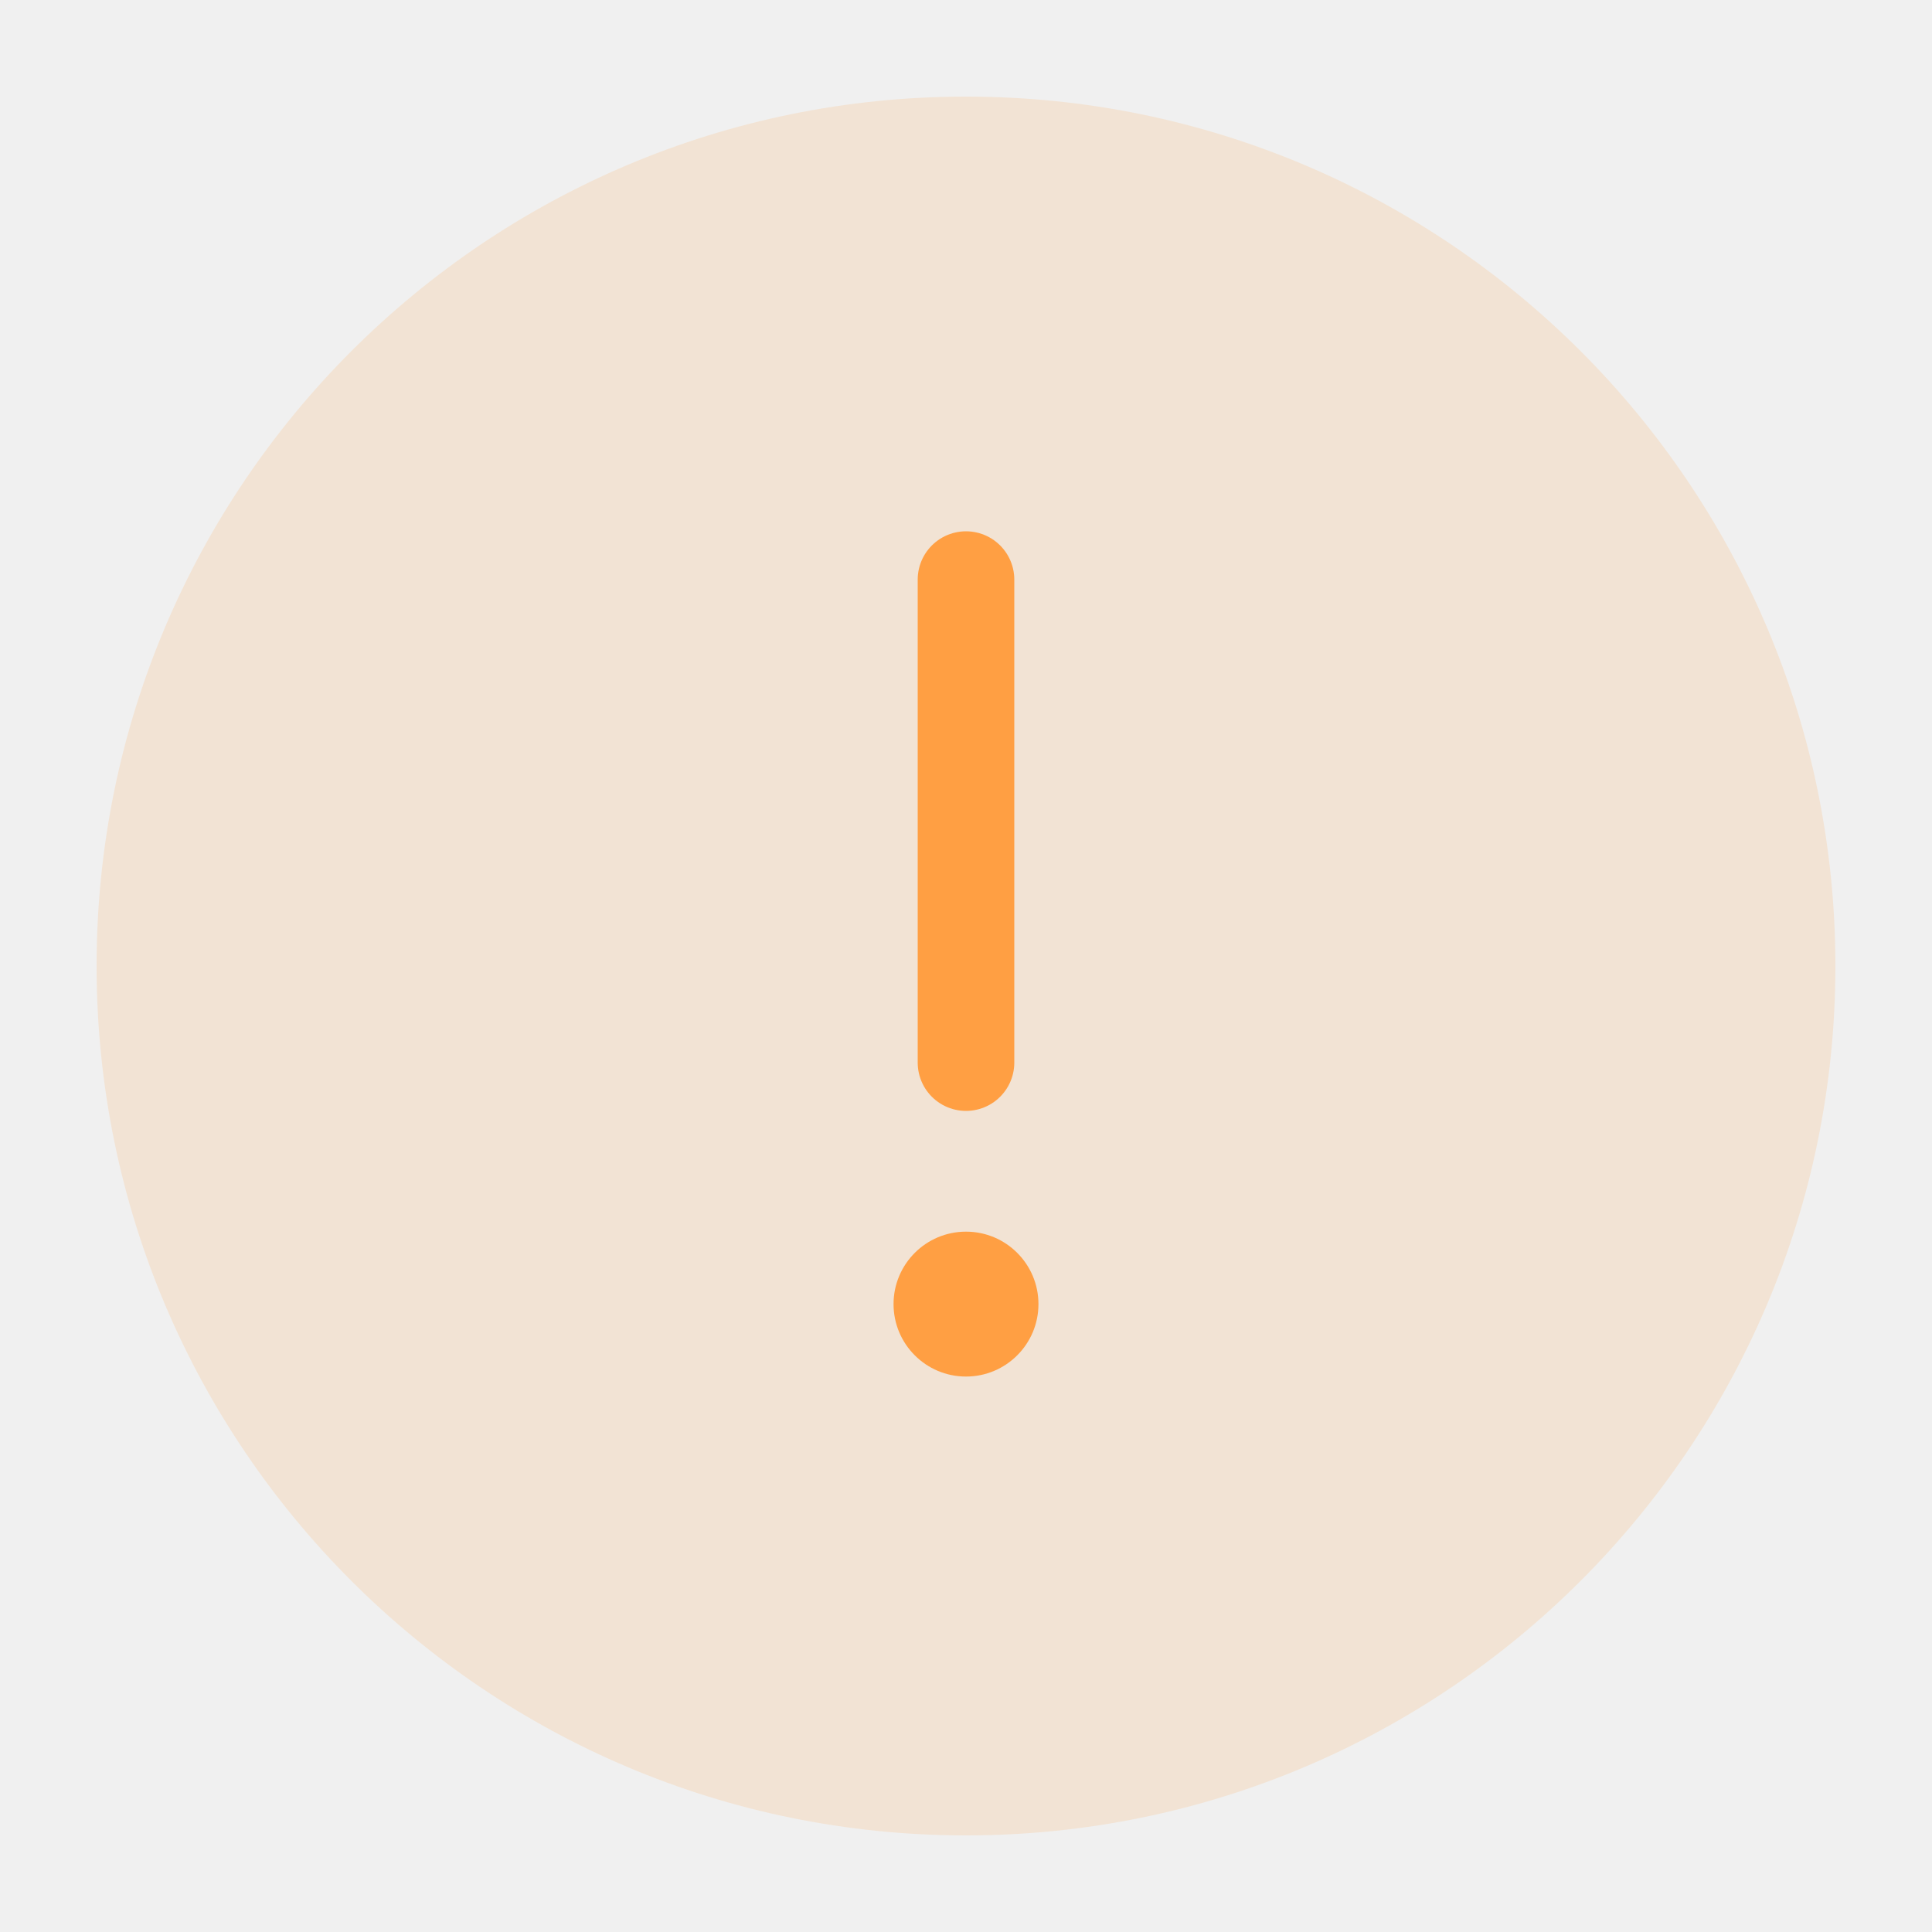
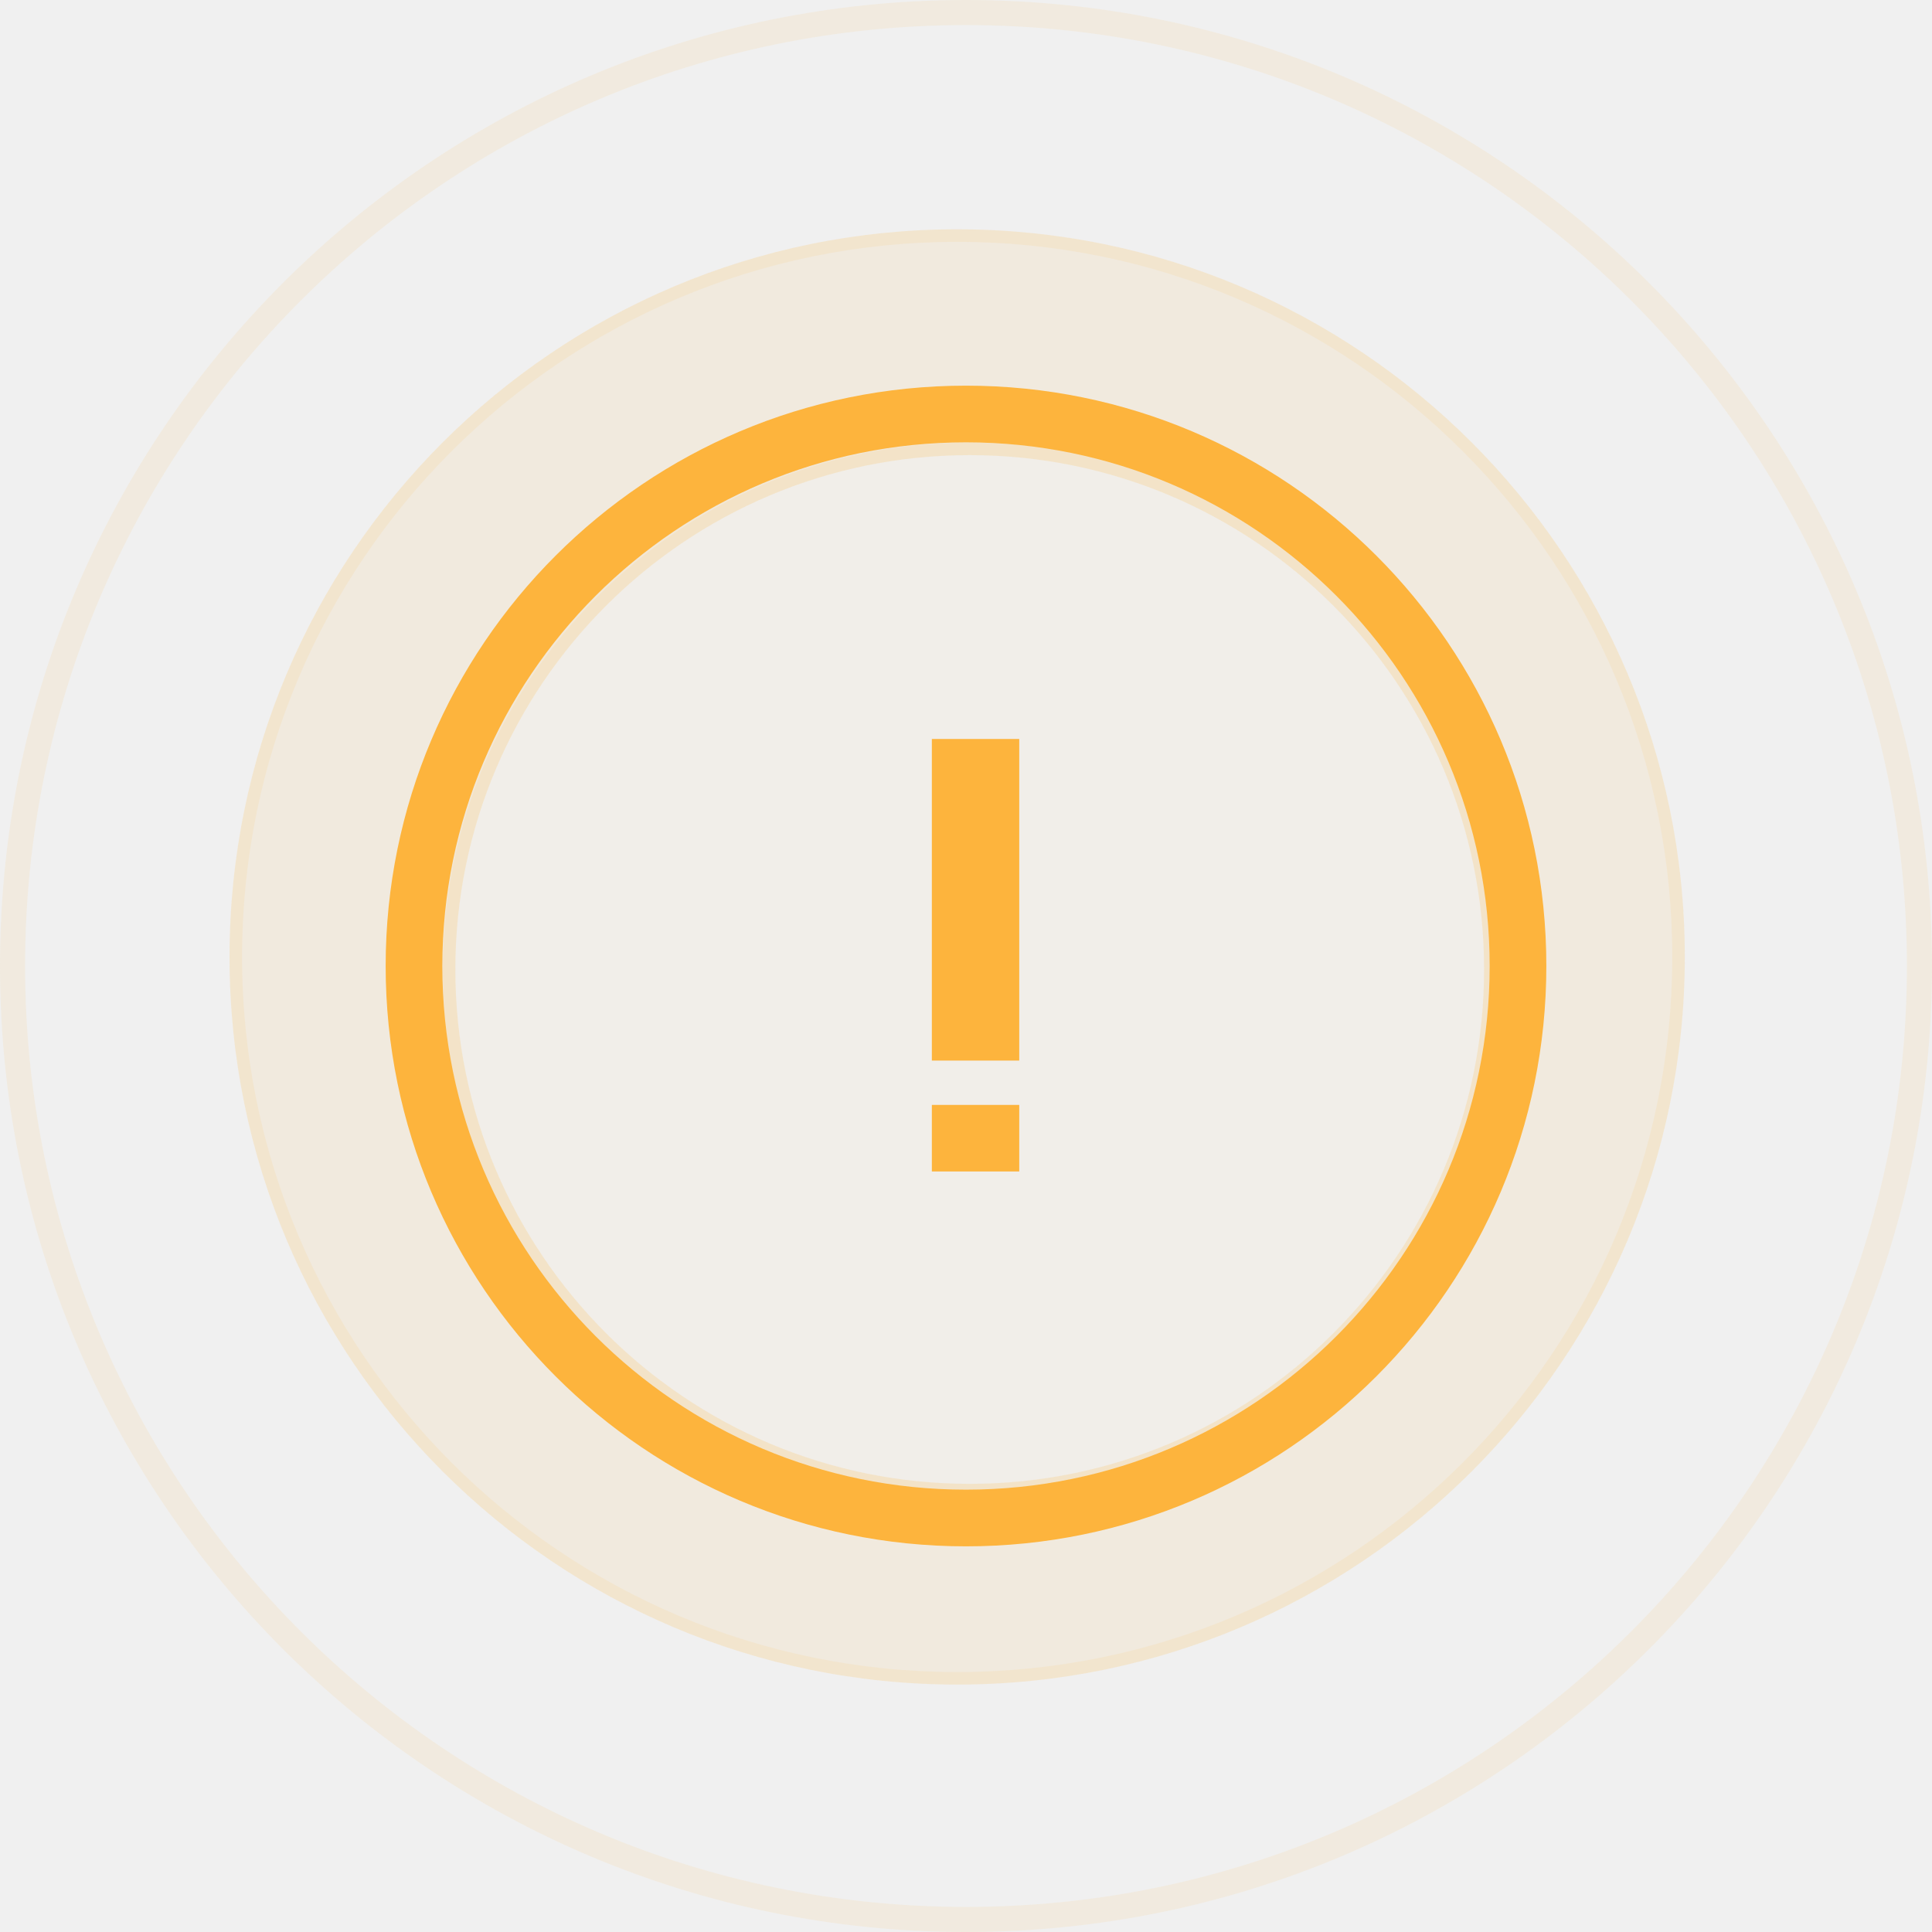
- <svg xmlns="http://www.w3.org/2000/svg" width="80" height="80" viewBox="0 0 80 80" fill="none">
-   <circle cx="40" cy="40" r="36" fill="rgba(255, 159, 67, 0.16)" />
-   <path d="M40 24V44" stroke="#FF9F43" stroke-width="4" stroke-linecap="round" />
-   <circle cx="40" cy="54" r="3" fill="#FF9F43" />
+ <svg xmlns="http://www.w3.org/2000/svg" preserveAspectRatio="none" overflow="visible" style="display: block;" width="77" height="77" viewBox="0 0 77 77" fill="none">
+   <g id="æç¤º2çº§å¤§">
+     <circle id="æ¤­åå½¢å¤ä»½ 4" opacity="0.097" cx="38.5" cy="38.5" r="38" stroke="#FDB43D" />
+     <g id="å½¢ç¶ç»å">
+       <mask id="path-2-inside-1_0_17" fill="white">
+         <path d="M38.148 9.139C54.165 9.139 67.148 22.122 67.148 38.139C67.148 54.155 54.165 67.139 38.148 67.139C22.132 67.138 9.149 54.155 9.148 38.139C9.148 22.123 22.132 9.139 38.148 9.139ZM38.648 18.139C27.327 18.139 18.148 27.317 18.148 38.639C18.148 49.96 27.327 59.138 38.648 59.139C49.97 59.139 59.148 49.96 59.148 38.639C59.148 27.317 49.97 18.139 38.648 18.139Z" />
+       </mask>
+       <path d="M38.148 9.139C54.165 9.139 67.148 22.122 67.148 38.139C67.148 54.155 54.165 67.139 38.148 67.139C22.132 67.138 9.149 54.155 9.148 38.139C9.148 22.123 22.132 9.139 38.148 9.139ZM38.648 18.139C27.327 18.139 18.148 27.317 18.148 38.639C18.148 49.96 27.327 59.138 38.648 59.139C49.97 59.139 59.148 49.96 59.148 38.639C59.148 27.317 49.97 18.139 38.648 18.139Z" fill="#FDB43D" fill-opacity="0.1" />
+       <path d="M38.148 9.139V8.639H38.148L38.148 9.139ZM67.148 38.139L67.648 38.139V38.139H67.148ZM38.148 67.139L38.148 67.639H38.148V67.139ZM9.148 38.139H8.648V38.139L9.148 38.139ZM38.648 18.139V17.639H38.648L38.648 18.139ZM18.148 38.639H17.648V38.639L18.148 38.639ZM38.648 59.139L38.648 59.639H38.648V59.139ZM59.148 38.639L59.648 38.639V38.639H59.148ZM38.148 9.139V9.639C53.889 9.639 66.648 22.399 66.648 38.139H67.148H67.648C67.648 21.846 54.441 8.639 38.148 8.639V9.139ZM67.148 38.139L66.648 38.139C66.648 53.879 53.889 66.639 38.148 66.639V67.139V67.639C54.441 67.639 67.648 54.431 67.648 38.139L67.148 38.139ZM38.148 67.139L38.148 66.639C22.409 66.638 9.649 53.879 9.648 38.139L9.148 38.139L8.648 38.139C8.649 54.431 21.856 67.638 38.148 67.639L38.148 67.139ZM9.148 38.139H9.648C9.648 22.399 22.409 9.639 38.148 9.639L38.148 9.139L38.148 8.639C21.856 8.639 8.648 21.846 8.648 38.139H9.148ZM38.648 18.139L38.648 17.639C27.051 17.639 17.648 27.041 17.648 38.639H18.148H18.648C18.648 27.593 27.603 18.639 38.648 18.639L38.648 18.139ZM18.148 38.639L17.648 38.639C17.648 50.236 27.051 59.638 38.648 59.639L38.648 59.139L38.648 58.639C27.603 58.638 18.648 49.684 18.648 38.639L18.148 38.639ZM38.648 59.139V59.639C50.246 59.639 59.648 50.237 59.648 38.639L59.148 38.639L58.648 38.639C58.648 49.684 49.694 58.639 38.648 58.639V59.139ZM59.148 38.639H59.648C59.648 27.041 50.246 17.639 38.648 17.639V18.139V18.639C49.694 18.639 58.648 27.593 58.648 38.639H59.148Z" fill="#FDB43D" fill-opacity="0.1" mask="url(#path-2-inside-1_0_17)" />
+     </g>
+     <circle id="æ¤­åå½¢å¤ä»½ 3" opacity="0.042" cx="38.5" cy="38.5" r="21" fill="#FDB43D" />
+     <circle id="æ¤­åå½¢å¤ä»½" cx="38.5" cy="38.5" r="22" stroke="#FDB43D" stroke-width="2.259" />
+     <path id="å½¢ç¶ç»åå¤ä»½" d="M40.622 46.689H37.139V44.036H40.622V46.689ZM40.622 42.269H37.139V29.452H40.622V42.269Z" fill="#FDB43D" />
+   </g>
</svg>
